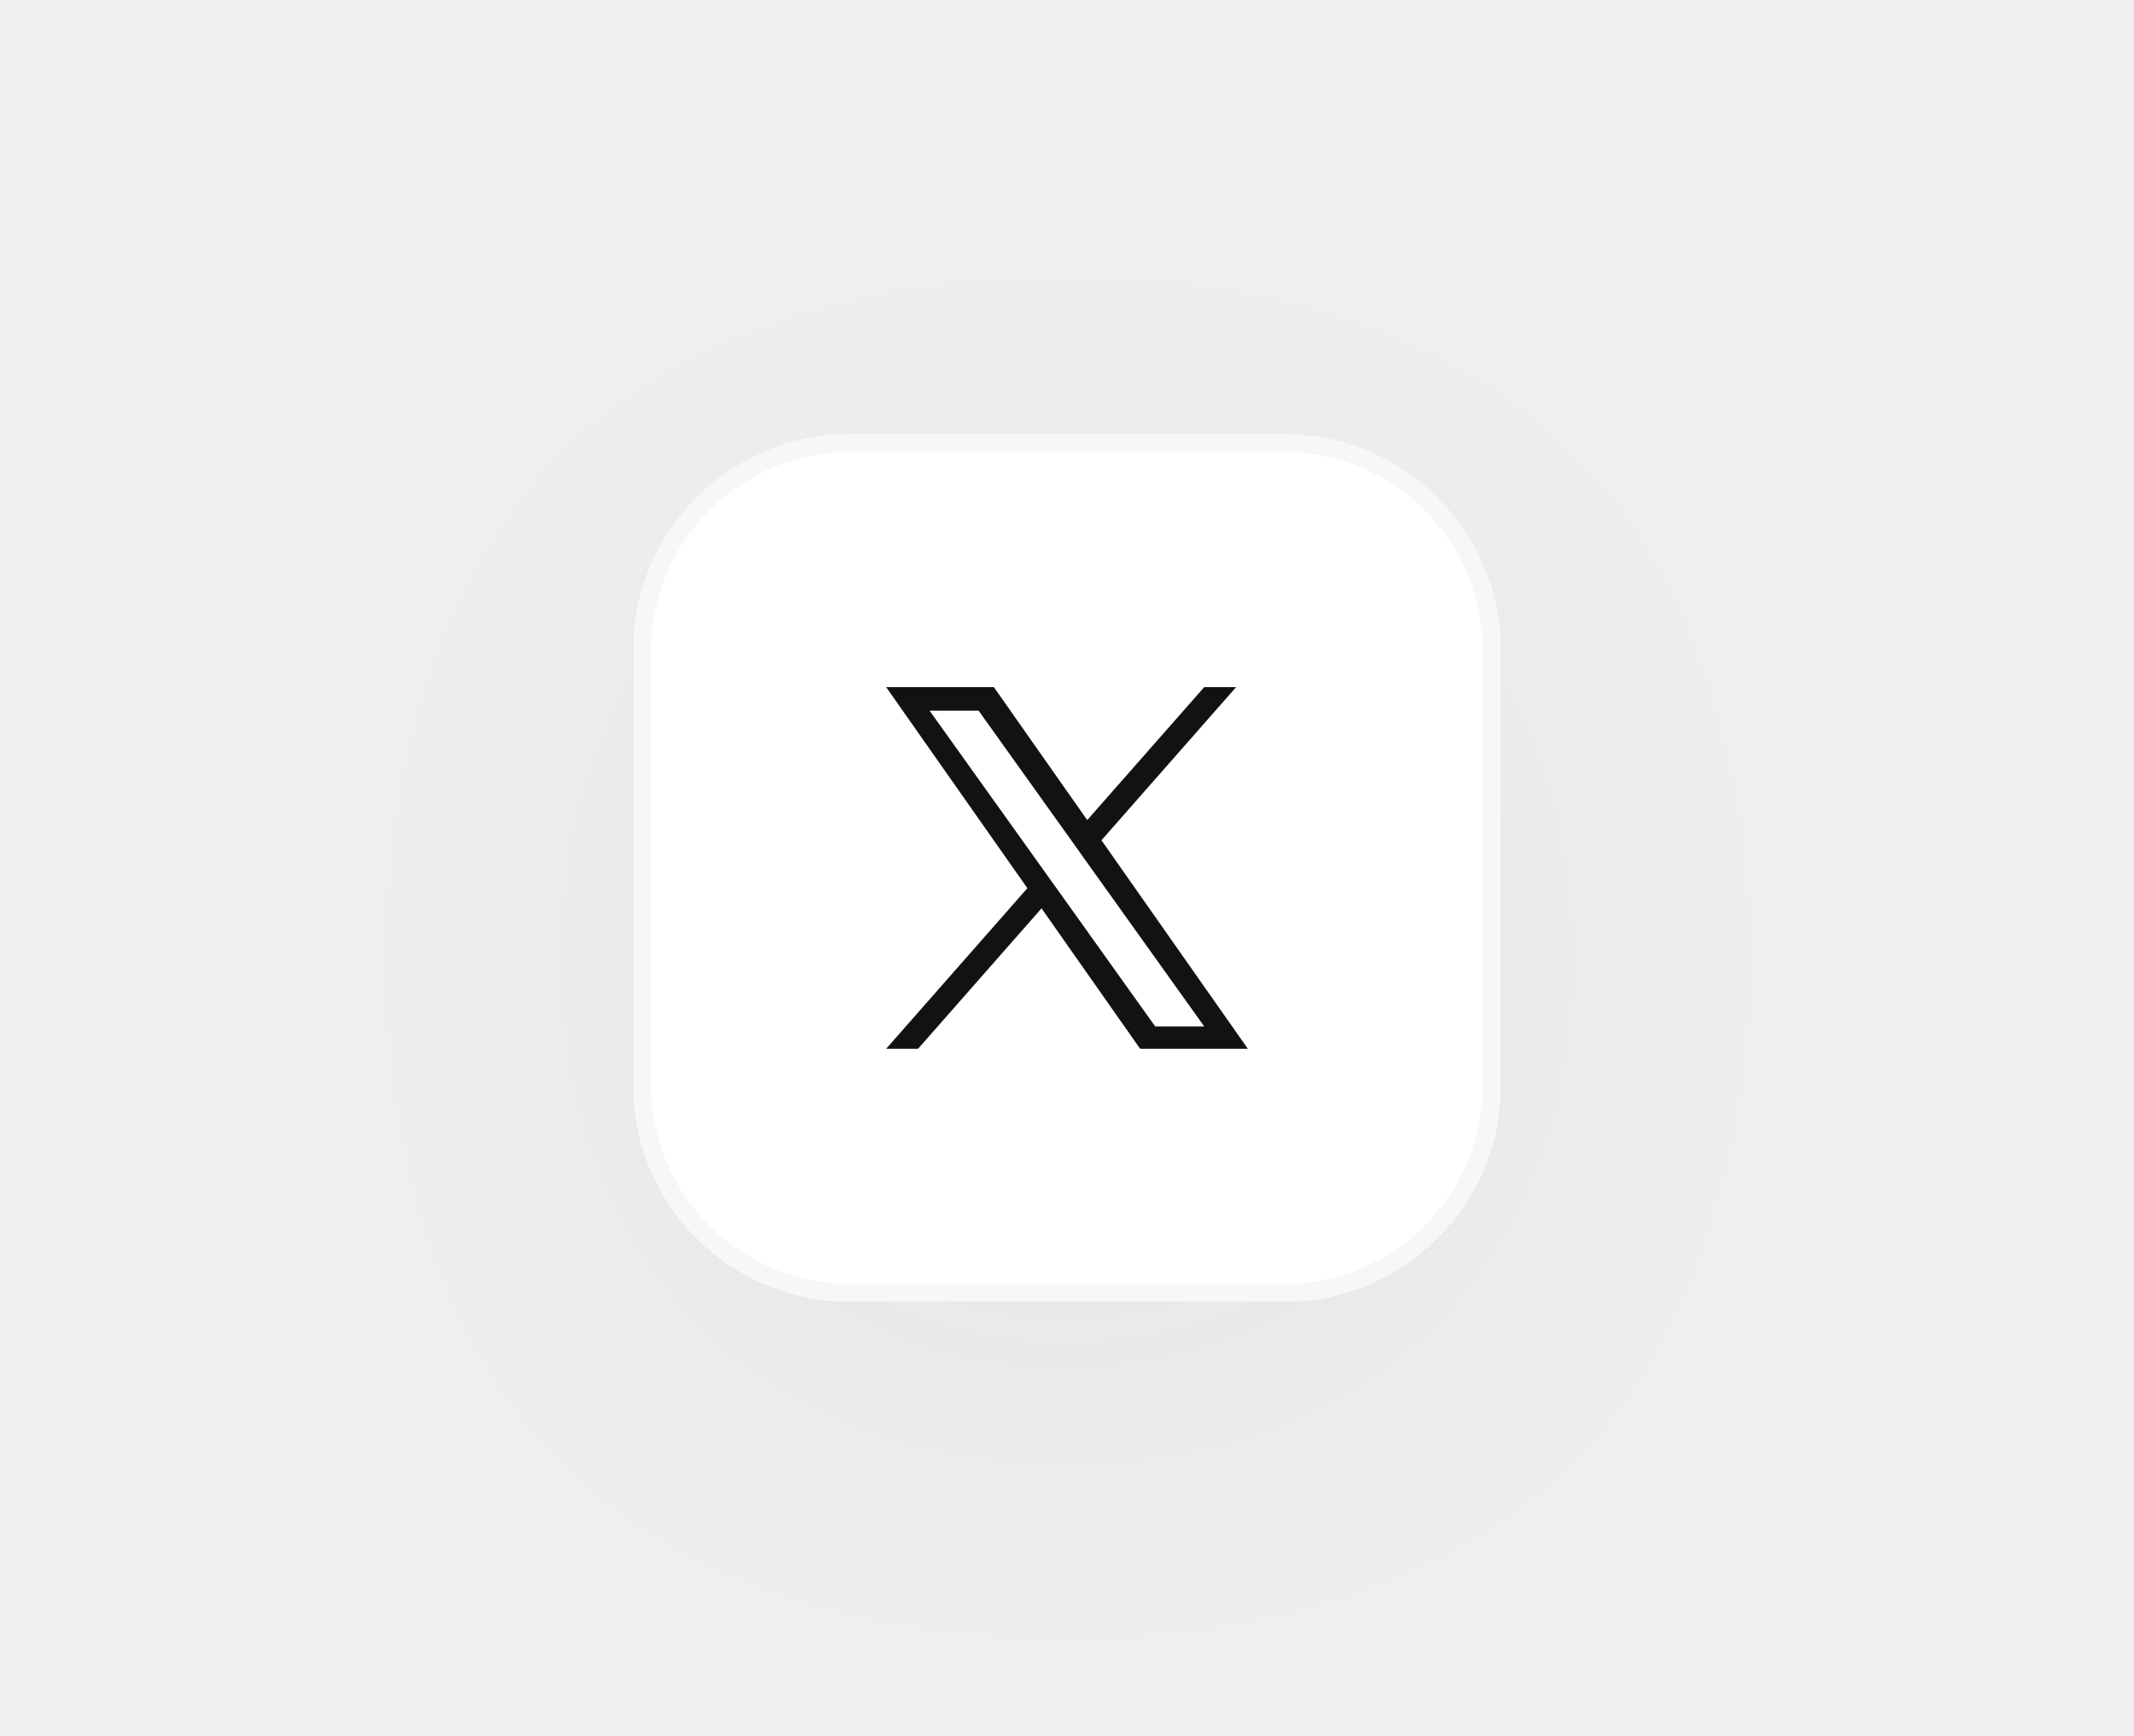
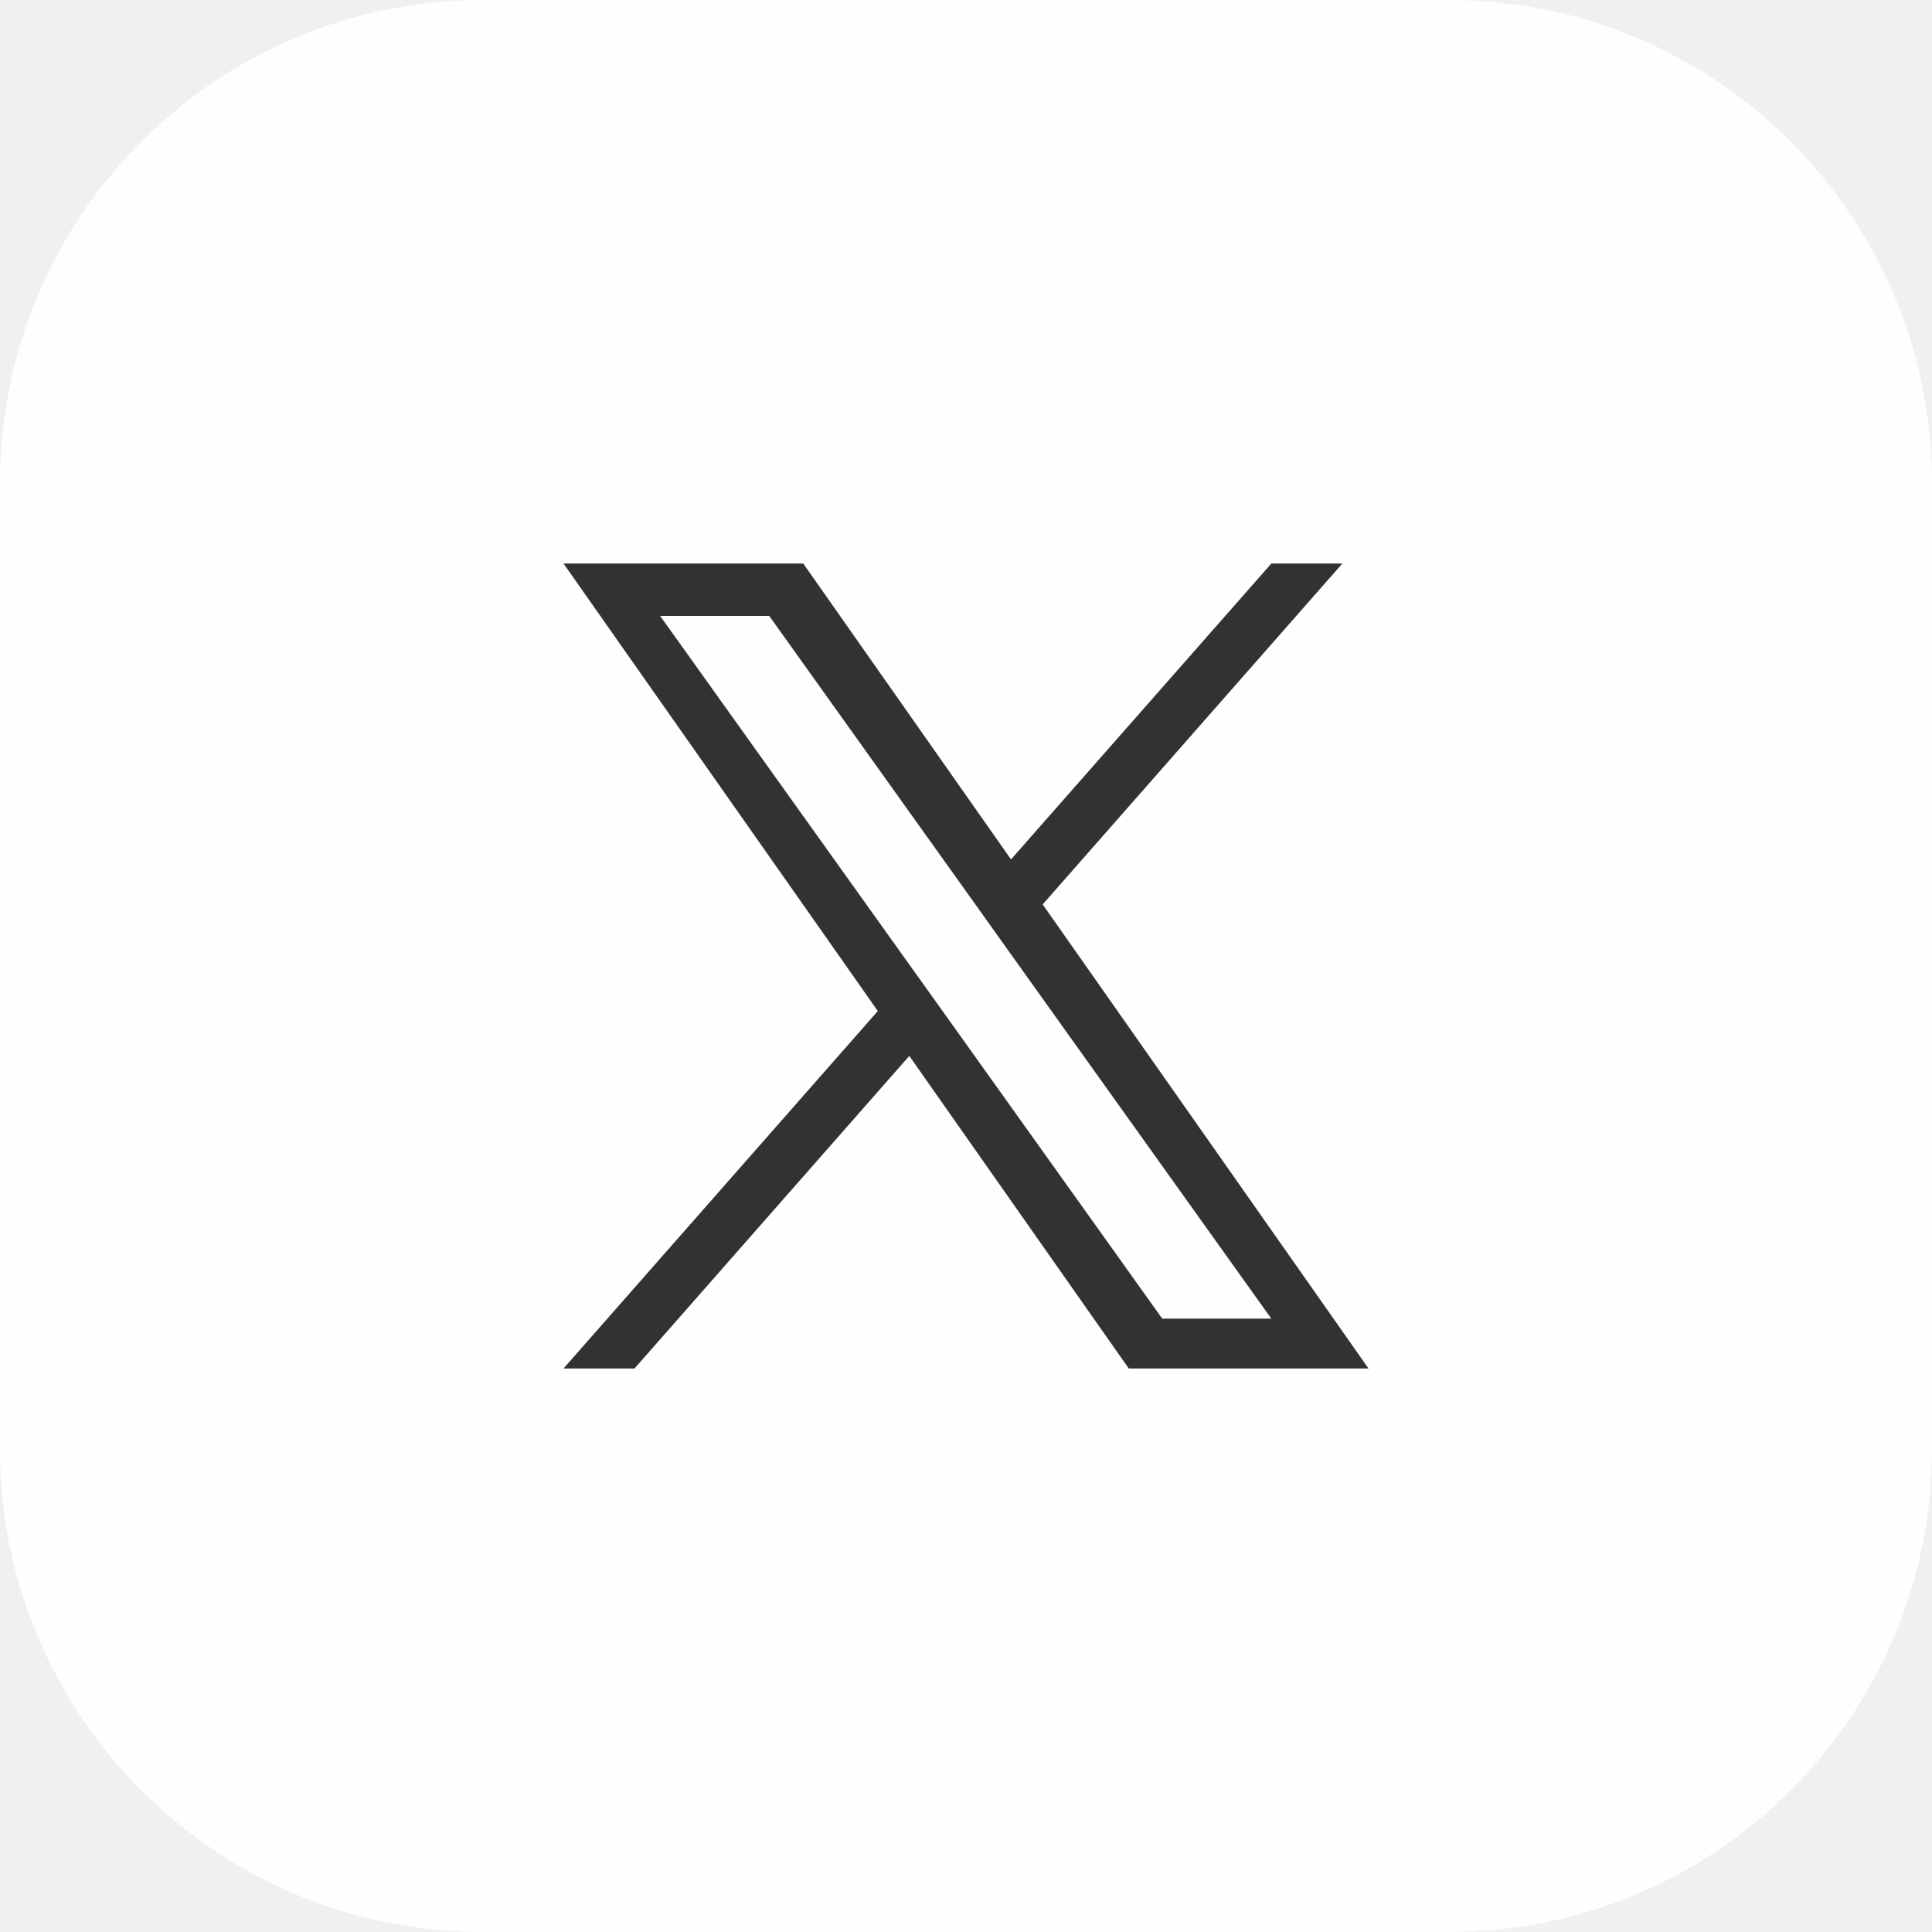
- <svg xmlns="http://www.w3.org/2000/svg" width="118" height="96" viewBox="0 0 118 96" fill="none">
-   <g filter="url(#filter0_d_32_3658)">
-     <path d="M35 36C35 29.373 40.373 24 47 24H71C77.627 24 83 29.373 83 36V60C83 66.627 77.627 72 71 72H47C40.373 72 35 66.627 35 60V36Z" fill="white" shape-rendering="crispEdges" />
-     <path d="M35.5 36C35.5 29.649 40.649 24.5 47 24.5H71C77.351 24.5 82.5 29.649 82.5 36V60C82.5 66.351 77.351 71.5 71 71.5H47C40.649 71.5 35.5 66.351 35.5 60V36Z" stroke="#F7F7F7" shape-rendering="crispEdges" />
-     <path d="M60.905 46.469L68.351 38H66.587L60.118 45.352L54.956 38H49L56.809 49.119L49 58H50.764L57.591 50.234L63.044 58H69L60.905 46.469ZM58.488 49.217L57.695 48.109L51.401 39.301H54.111L59.193 46.412L59.981 47.52L66.586 56.762H63.876L58.488 49.217Z" fill="#121212" />
-   </g>
-   <defs>
-     <filter id="filter0_d_32_3658" x="0" y="-6" width="118" height="118" filterUnits="userSpaceOnUse" color-interpolation-filters="sRGB">
-       <feFlood flood-opacity="0" result="BackgroundImageFix" />
-       <feColorMatrix in="SourceAlpha" type="matrix" values="0 0 0 0 0 0 0 0 0 0 0 0 0 0 0 0 0 0 127 0" result="hardAlpha" />
-       <feOffset dy="5" />
-       <feGaussianBlur stdDeviation="17.5" />
-       <feComposite in2="hardAlpha" operator="out" />
-       <feColorMatrix type="matrix" values="0 0 0 0 0.071 0 0 0 0 0.071 0 0 0 0 0.071 0 0 0 0.05 0" />
-       <feBlend mode="normal" in2="BackgroundImageFix" result="effect1_dropShadow_32_3658" />
-       <feBlend mode="normal" in="SourceGraphic" in2="effect1_dropShadow_32_3658" result="shape" />
-     </filter>
-   </defs>
+ <svg xmlns="http://www.w3.org/2000/svg" width="48" height="48" viewBox="0 0 48 48" fill="none">
+   <path d="M0 12C0 5.373 5.373 0 12 0H36C42.627 0 48 5.373 48 12V36C48 42.627 42.627 48 36 48H12C5.373 48 0 42.627 0 36V12Z" fill="#FEFEFE" />
+   <path d="M25.905 22.47L33.351 14H31.587L25.118 21.352L19.956 14H14L21.809 25.119L14 34H15.764L22.591 26.234L28.044 34H34L25.905 22.47ZM23.488 25.217L22.695 24.109L16.401 15.302H19.111L24.192 22.412L24.982 23.52L31.586 32.762H28.876L23.488 25.217Z" fill="#323232" />
</svg>
